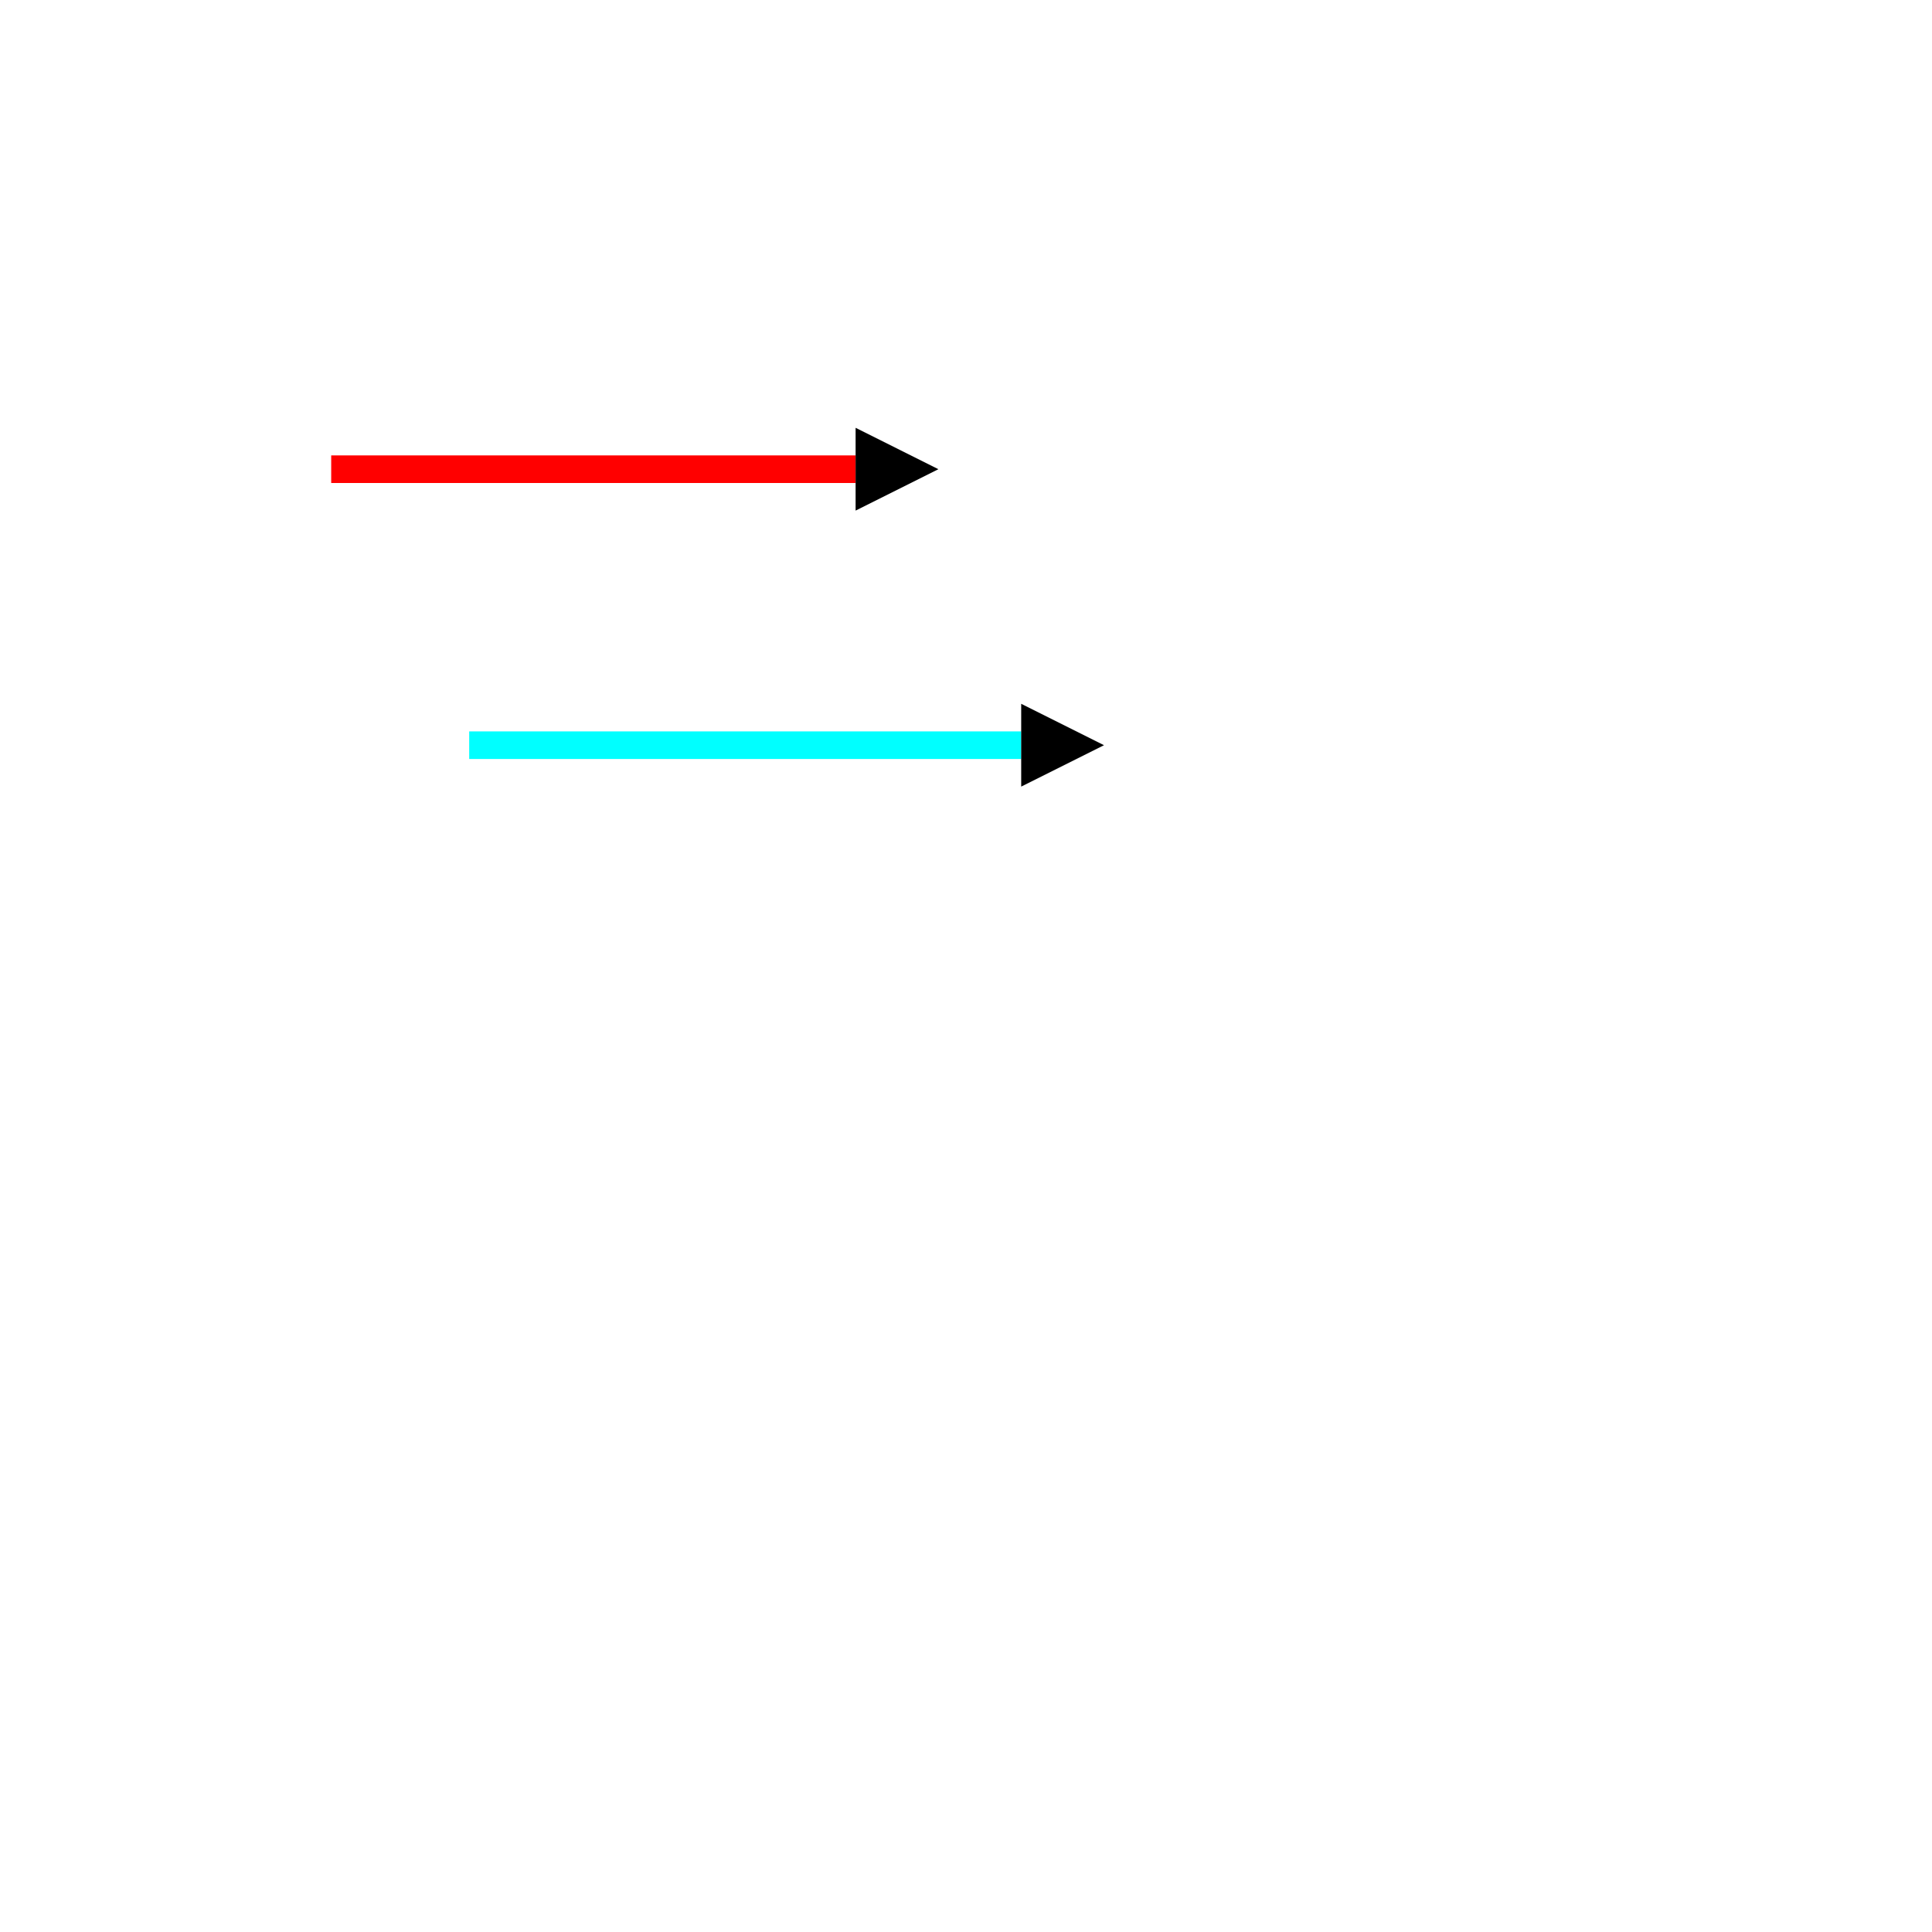
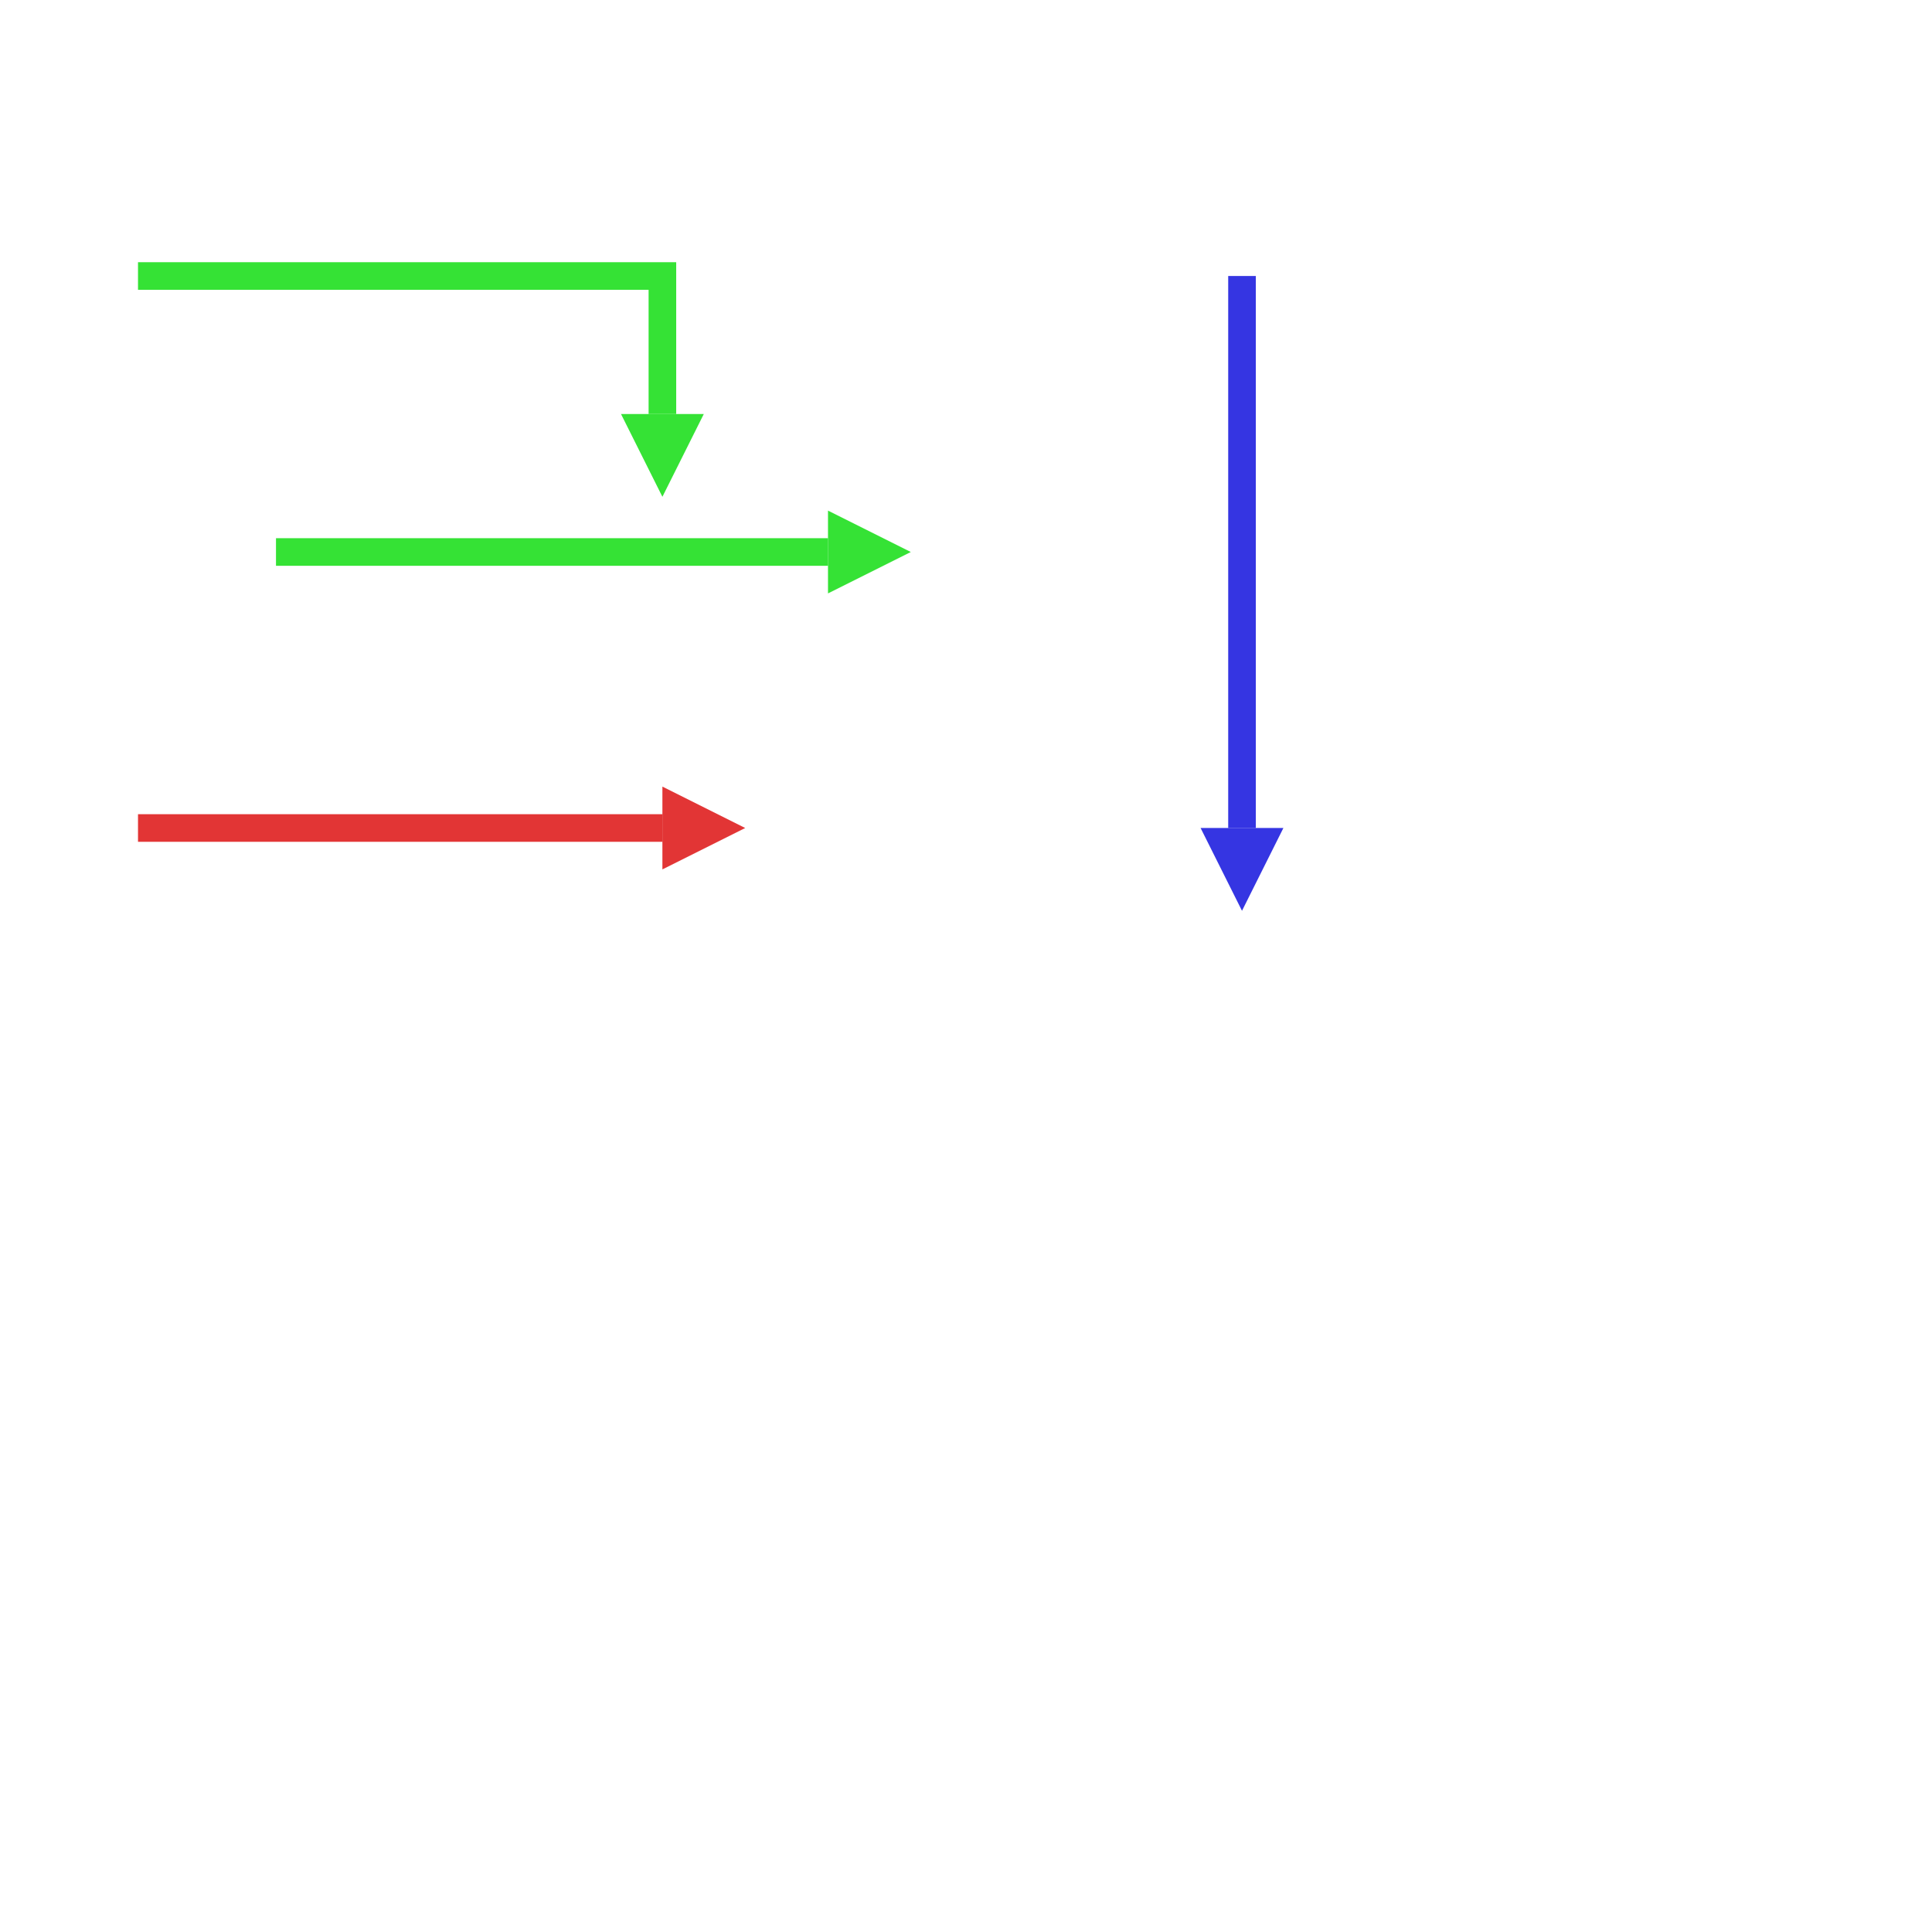
<svg xmlns="http://www.w3.org/2000/svg" xmlns:xlink="http://www.w3.org/1999/xlink" version="1.1" width="350" height="350">
  <defs>
    <style type="text/css">
-             .arrow1 {
-                 fill: magenta;
-                 stroke: magenta;
+             g.redArrow {
+                 stroke: hsla(0, 75%, 50%, 0.9);
+                 fill: none;
            }
            
-             .arrow2 {
-                 fill: cyan;
-                 stroke: cyan;
+             #red-arrow-end-marker {
+                 stroke: none;
+                 fill: hsla(0, 75%, 50%, 0.9);
+             }
+             
+             g.greenArrow {
+                 stroke: hsla(120, 75%, 50%, 0.9);
+                 fill: none;
+             }
+             
+             #green-arrow-end-marker {
+                 stroke: none;
+                 fill: hsla(120, 75%, 50%, 0.9);
+             }
+             
+             g.blueArrow {
+                 stroke: hsla(240, 75%, 50%, 0.9);
+                 fill: none;
+             }
+             
+             #blue-arrow-end-marker {
+                 stroke: none;
+                 fill: hsla(240, 75%, 50%, 0.9);
            }
        </style>
-     <marker id="triangle" viewBox="0 0 50 50" refX="0" refY="25" markerUnits="strokeWidth" markerWidth="3" markerHeight="3" orient="auto">
-       <path id="marker-path" d="M 0 0 L 50 25 L 0 50 z" />
+     <path id="arrow-end-path" d="M 0 0 L 50 25 L 0 50 z" />
+     <marker id="green-arrow-end-marker" viewBox="0 0 50 50" refX="0" refY="25" markerUnits="strokeWidth" markerWidth="3" markerHeight="3" orient="auto">
+       <use xlink:href="#arrow-end-path" />
+     </marker>
+     <marker id="red-arrow-end-marker" viewBox="0 0 50 50" refX="0" refY="25" markerUnits="strokeWidth" markerWidth="3" markerHeight="3" orient="auto">
+       <use xlink:href="#arrow-end-path" />
+     </marker>
+     <marker id="blue-arrow-end-marker" viewBox="0 0 50 50" refX="0" refY="25" markerUnits="strokeWidth" markerWidth="3" markerHeight="3" orient="auto">
+       <use xlink:href="#arrow-end-path" />
    </marker>
  </defs>
-   <g transform="translate(35, 35)">
+   <g>
    <use xlink:href="#whole-grid" />
-     <g class="arrow1">
-       <path d="M 25 50 L 120 50" stroke-width="5" marker-end="url(#triangle)" stroke="red" />
+     <g class="greenArrow">
+       <path d="M 25 50 L 120 50 L 120 75" stroke-width="5" marker-end="url(#green-arrow-end-marker)" />
+       <path d="M 50 100 L 150 100" stroke-width="5" marker-end="url(#green-arrow-end-marker)" />
    </g>
-     <g class="arrow2">
-       <path d="M 50 100 L 150 100" stroke-width="5" marker-end="url(#triangle)" />
+     <g class="redArrow">
+       <path d="M 25 150 L 120 150" stroke-width="5" marker-end="url(#red-arrow-end-marker)" />
+     </g>
+     <g class="blueArrow">
+       <path d="M 225 50 L 225 150" stroke-width="5" marker-end="url(#blue-arrow-end-marker)" />
    </g>
  </g>
</svg>
